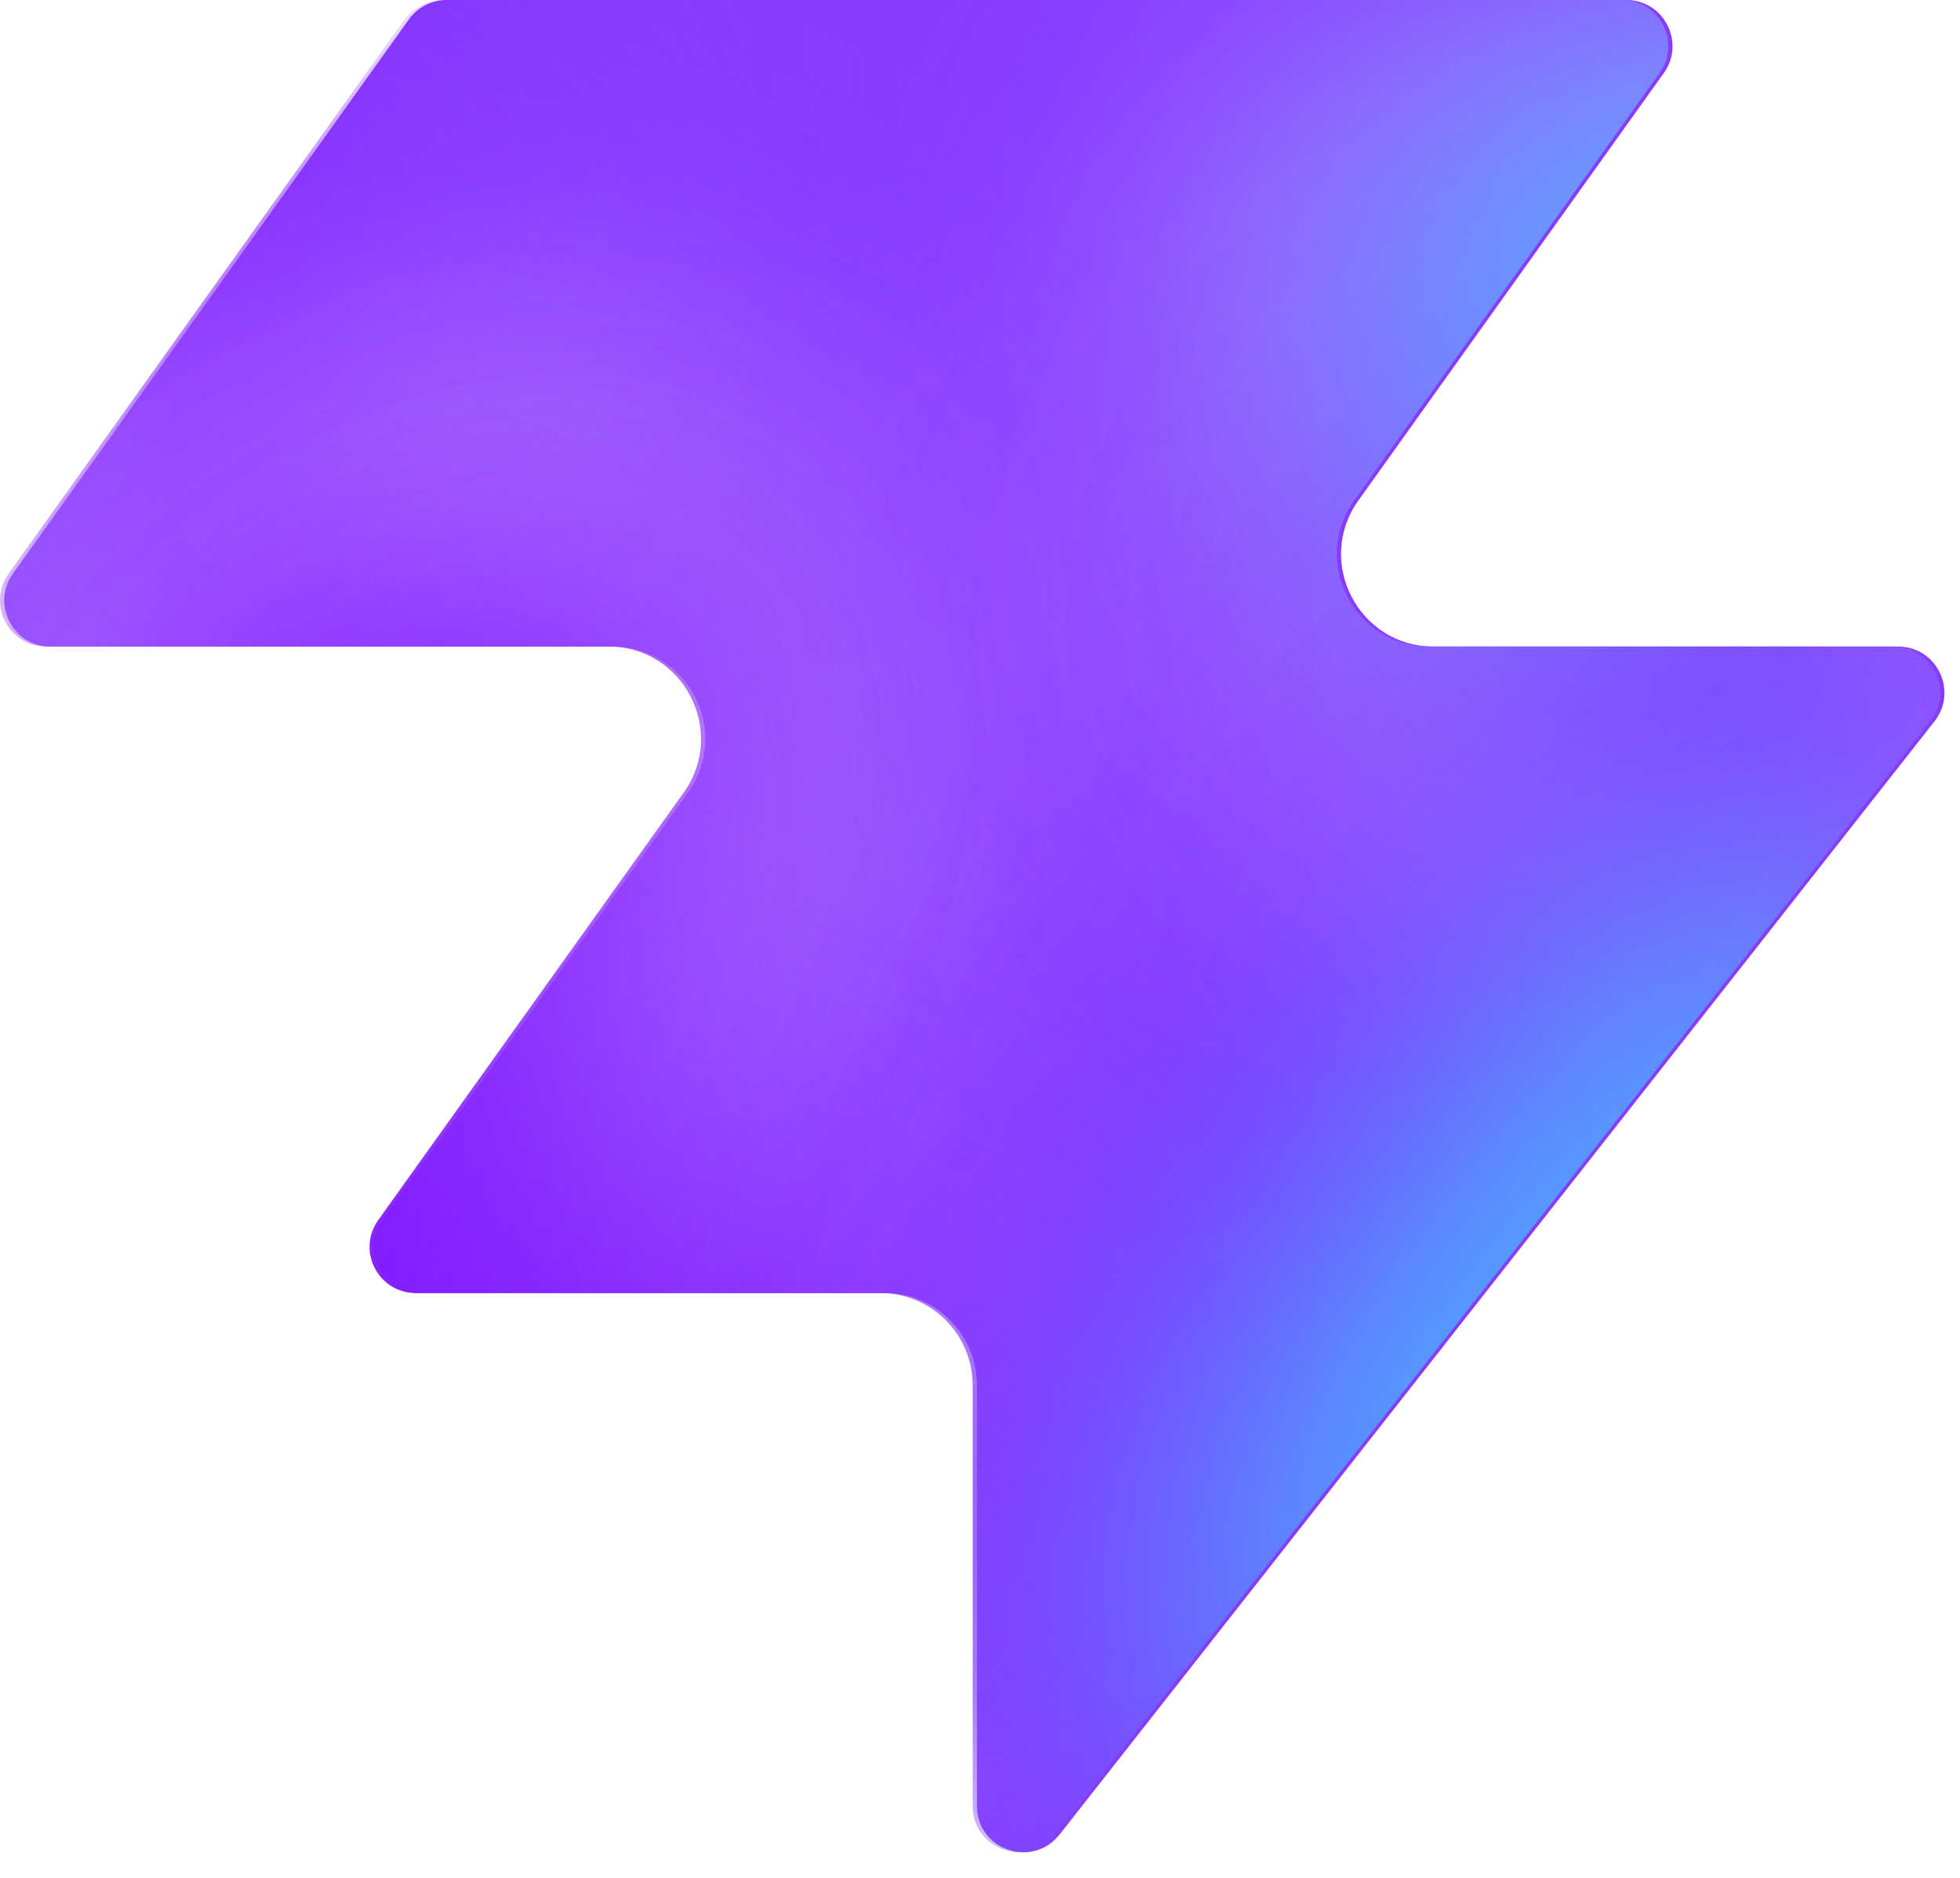
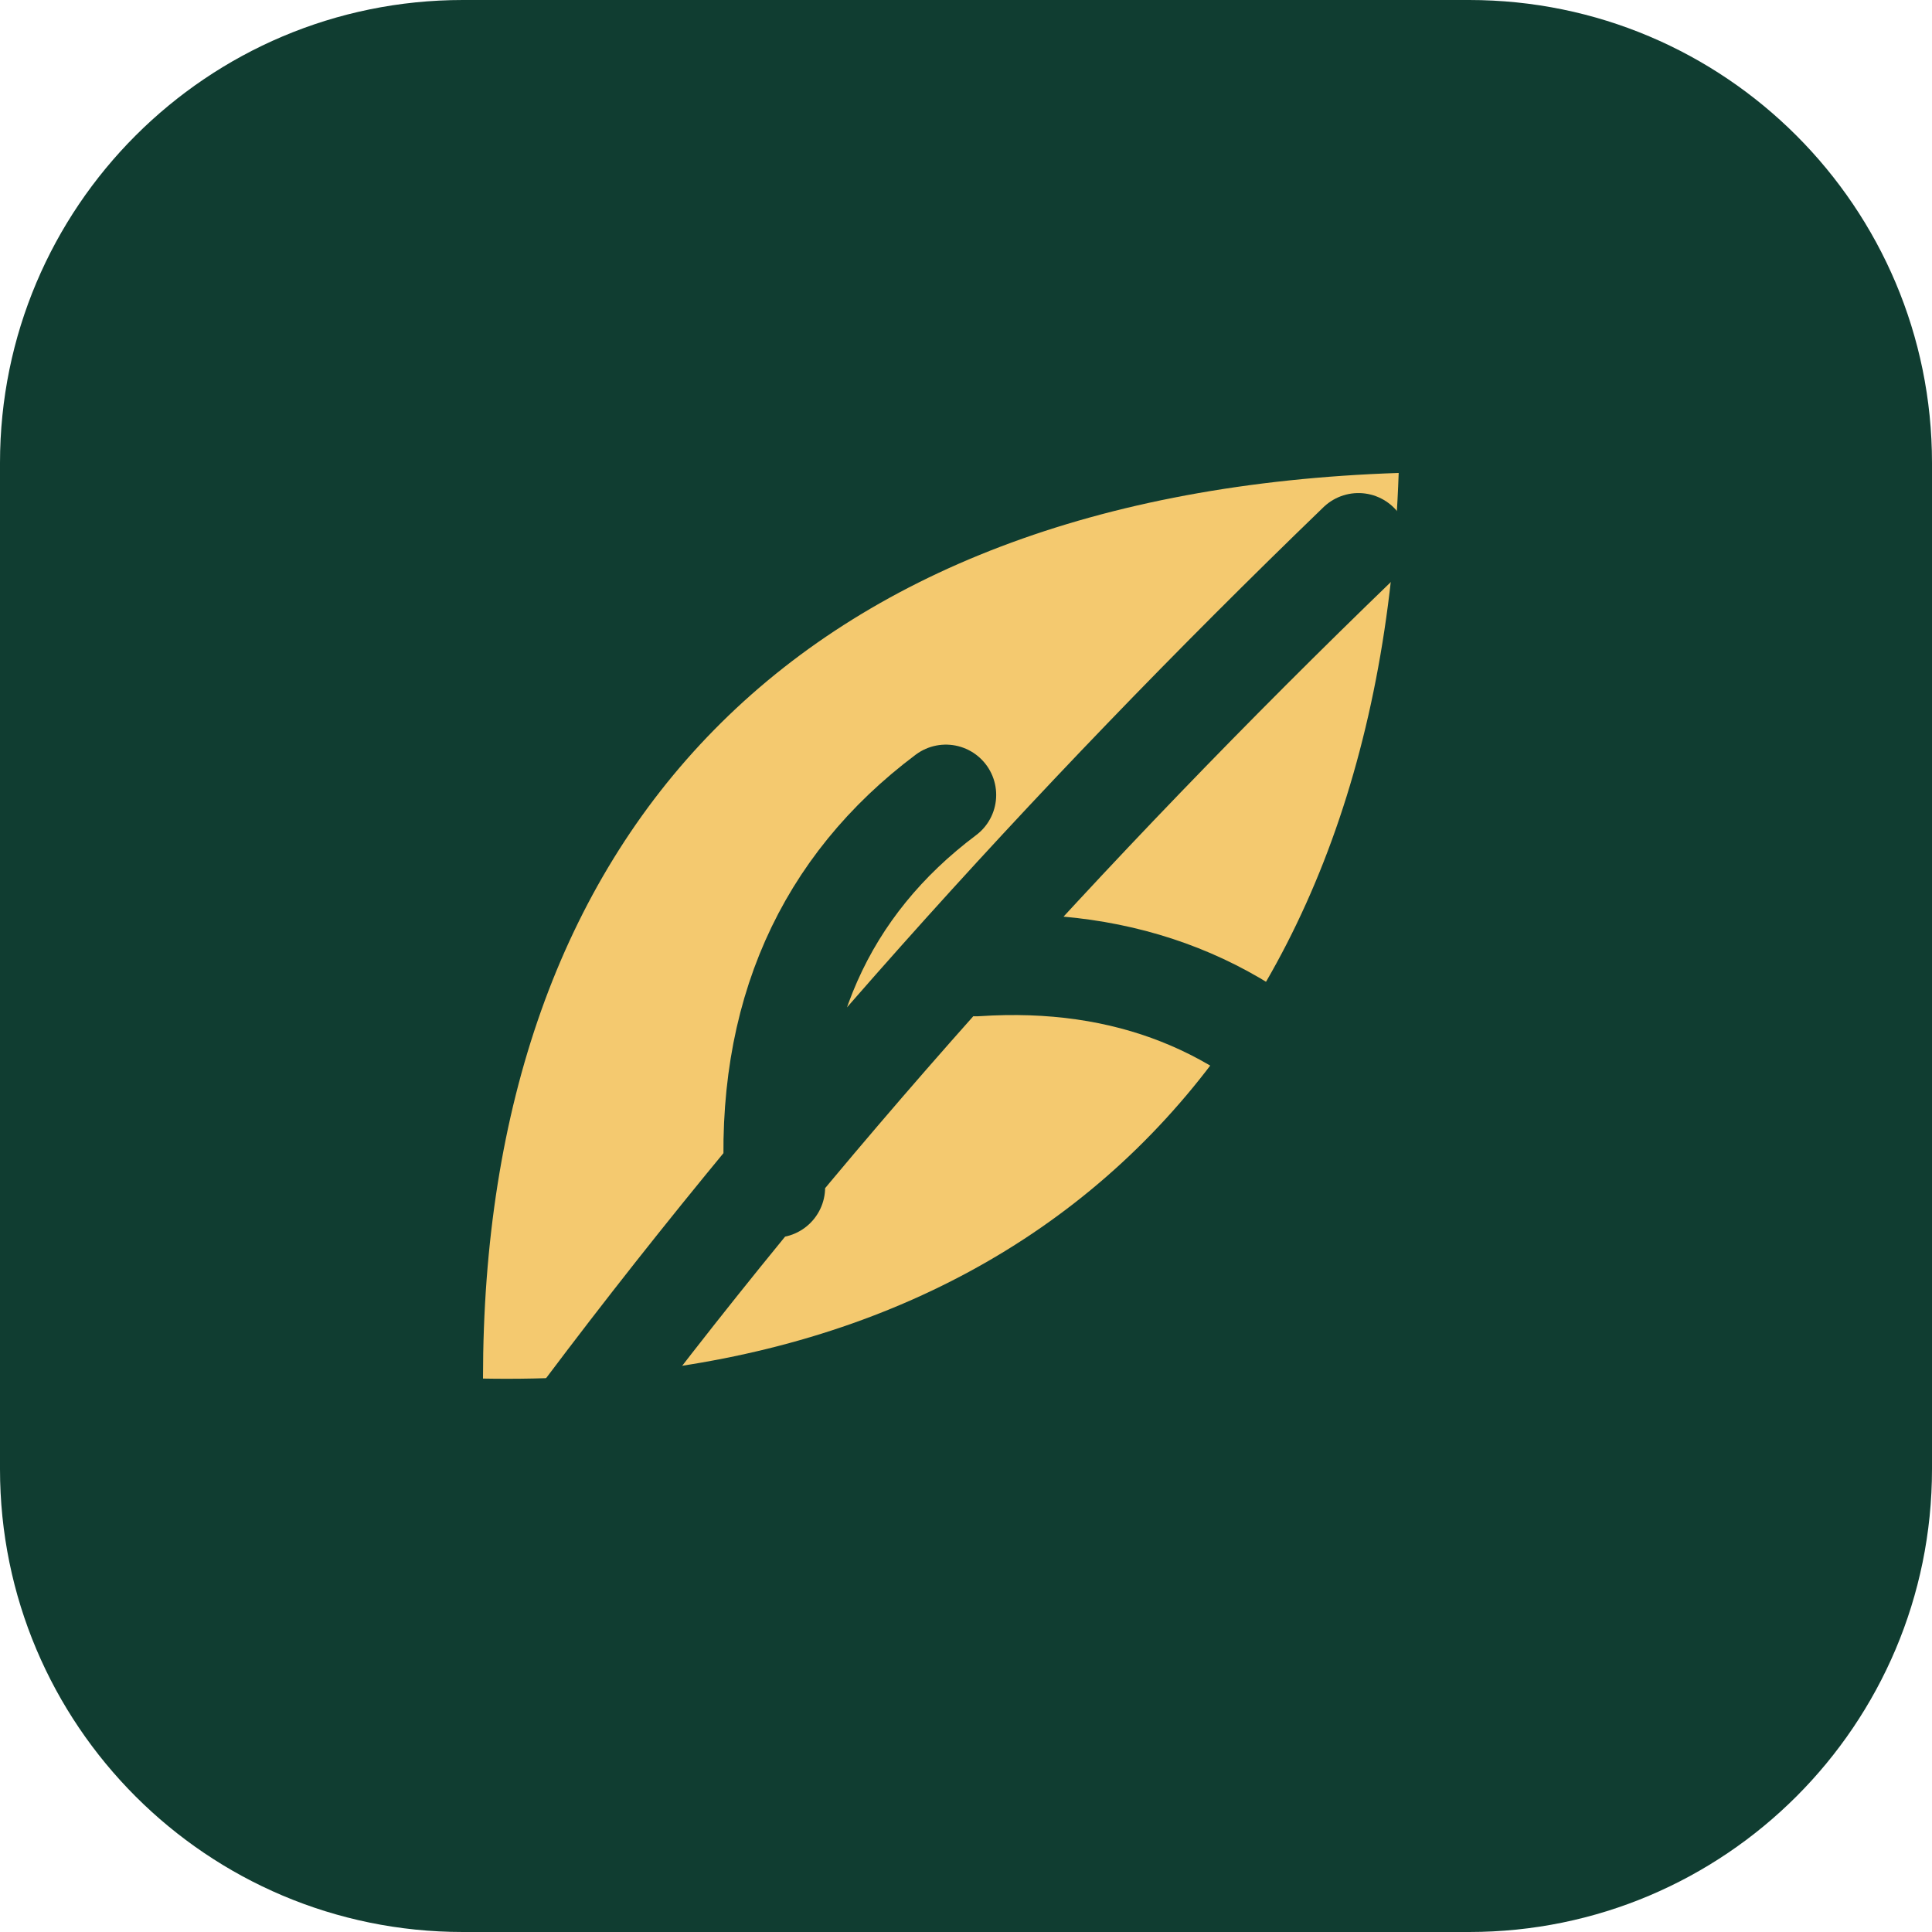
- <svg xmlns="http://www.w3.org/2000/svg" width="48" height="46" fill="none" viewBox="0 0 48 46">
-   <path fill="#863bff" d="M25.946 44.938c-.664.845-2.021.375-2.021-.698V33.937a2.26 2.26 0 0 0-2.262-2.262H10.287c-.92 0-1.456-1.04-.92-1.788l7.48-10.471c1.07-1.497 0-3.578-1.842-3.578H1.237c-.92 0-1.456-1.04-.92-1.788L10.013.474c.214-.297.556-.474.92-.474h28.894c.92 0 1.456 1.04.92 1.788l-7.48 10.471c-1.07 1.498 0 3.579 1.842 3.579h11.377c.943 0 1.473 1.088.89 1.83L25.947 44.94z" style="fill:#863bff;fill:color(display-p3 .525 .23 1);fill-opacity:1" />
-   <mask id="a" width="48" height="46" x="0" y="0" maskUnits="userSpaceOnUse" style="mask-type:alpha">
-     <path fill="#000" d="M25.842 44.938c-.664.844-2.021.375-2.021-.698V33.937a2.26 2.26 0 0 0-2.262-2.262H10.183c-.92 0-1.456-1.04-.92-1.788l7.48-10.471c1.07-1.498 0-3.579-1.842-3.579H1.133c-.92 0-1.456-1.04-.92-1.787L9.91.473c.214-.297.556-.474.92-.474h28.894c.92 0 1.456 1.04.92 1.788l-7.48 10.471c-1.07 1.498 0 3.578 1.842 3.578h11.377c.943 0 1.473 1.088.89 1.832L25.843 44.94z" style="fill:#000;fill-opacity:1" />
-   </mask>
-   <g mask="url(#a)">
-     <g filter="url(#b)">
-       <ellipse cx="5.508" cy="14.704" fill="#ede6ff" rx="5.508" ry="14.704" style="fill:#ede6ff;fill:color(display-p3 .927 .903 1);fill-opacity:1" transform="matrix(.00324 1 1 -.00324 -4.47 31.516)" />
-     </g>
-     <g filter="url(#c)">
-       <ellipse cx="10.399" cy="29.851" fill="#ede6ff" rx="10.399" ry="29.851" style="fill:#ede6ff;fill:color(display-p3 .927 .903 1);fill-opacity:1" transform="matrix(.00324 1 1 -.00324 -39.328 7.883)" />
-     </g>
-     <g filter="url(#d)">
-       <ellipse cx="5.508" cy="30.487" fill="#7e14ff" rx="5.508" ry="30.487" style="fill:#7e14ff;fill:color(display-p3 .492 .077 1);fill-opacity:1" transform="rotate(89.814 -25.913 -14.639)scale(1 -1)" />
-     </g>
-     <g filter="url(#e)">
-       <ellipse cx="5.508" cy="30.599" fill="#7e14ff" rx="5.508" ry="30.599" style="fill:#7e14ff;fill:color(display-p3 .492 .077 1);fill-opacity:1" transform="rotate(89.814 -32.644 -3.334)scale(1 -1)" />
-     </g>
-     <g filter="url(#f)">
-       <ellipse cx="5.508" cy="30.599" fill="#7e14ff" rx="5.508" ry="30.599" style="fill:#7e14ff;fill:color(display-p3 .492 .077 1);fill-opacity:1" transform="matrix(.00324 1 1 -.00324 -34.34 30.47)" />
-     </g>
-     <g filter="url(#g)">
-       <ellipse cx="14.072" cy="22.078" fill="#ede6ff" rx="14.072" ry="22.078" style="fill:#ede6ff;fill:color(display-p3 .927 .903 1);fill-opacity:1" transform="rotate(93.35 24.506 48.493)scale(-1 1)" />
-     </g>
-     <g filter="url(#h)">
-       <ellipse cx="3.47" cy="21.501" fill="#7e14ff" rx="3.47" ry="21.501" style="fill:#7e14ff;fill:color(display-p3 .492 .077 1);fill-opacity:1" transform="rotate(89.009 28.708 47.59)scale(-1 1)" />
-     </g>
-     <g filter="url(#i)">
-       <ellipse cx="3.47" cy="21.501" fill="#7e14ff" rx="3.47" ry="21.501" style="fill:#7e14ff;fill:color(display-p3 .492 .077 1);fill-opacity:1" transform="rotate(89.009 28.708 47.59)scale(-1 1)" />
-     </g>
-     <g filter="url(#j)">
-       <ellipse cx=".387" cy="8.972" fill="#7e14ff" rx="4.407" ry="29.108" style="fill:#7e14ff;fill:color(display-p3 .492 .077 1);fill-opacity:1" transform="rotate(39.51 .387 8.972)" />
-     </g>
-     <g filter="url(#k)">
-       <ellipse cx="47.523" cy="-6.092" fill="#7e14ff" rx="4.407" ry="29.108" style="fill:#7e14ff;fill:color(display-p3 .492 .077 1);fill-opacity:1" transform="rotate(37.892 47.523 -6.092)" />
-     </g>
-     <g filter="url(#l)">
-       <ellipse cx="41.412" cy="6.333" fill="#47bfff" rx="5.971" ry="9.665" style="fill:#47bfff;fill:color(display-p3 .28 .748 1);fill-opacity:1" transform="rotate(37.892 41.412 6.333)" />
-     </g>
-     <g filter="url(#m)">
-       <ellipse cx="-1.879" cy="38.332" fill="#7e14ff" rx="4.407" ry="29.108" style="fill:#7e14ff;fill:color(display-p3 .492 .077 1);fill-opacity:1" transform="rotate(37.892 -1.88 38.332)" />
-     </g>
-     <g filter="url(#n)">
-       <ellipse cx="-1.879" cy="38.332" fill="#7e14ff" rx="4.407" ry="29.108" style="fill:#7e14ff;fill:color(display-p3 .492 .077 1);fill-opacity:1" transform="rotate(37.892 -1.88 38.332)" />
-     </g>
-     <g filter="url(#o)">
-       <ellipse cx="35.651" cy="29.907" fill="#7e14ff" rx="4.407" ry="29.108" style="fill:#7e14ff;fill:color(display-p3 .492 .077 1);fill-opacity:1" transform="rotate(37.892 35.651 29.907)" />
-     </g>
-     <g filter="url(#p)">
-       <ellipse cx="38.418" cy="32.4" fill="#47bfff" rx="5.971" ry="15.297" style="fill:#47bfff;fill:color(display-p3 .28 .748 1);fill-opacity:1" transform="rotate(37.892 38.418 32.4)" />
-     </g>
-   </g>
-   <defs>
-     <filter id="b" width="60.045" height="41.654" x="-19.77" y="16.149" color-interpolation-filters="sRGB" filterUnits="userSpaceOnUse">
-       <feFlood flood-opacity="0" result="BackgroundImageFix" />
-       <feBlend in="SourceGraphic" in2="BackgroundImageFix" result="shape" />
-       <feGaussianBlur result="effect1_foregroundBlur_2002_17158" stdDeviation="7.659" />
-     </filter>
-     <filter id="c" width="90.34" height="51.437" x="-54.613" y="-7.533" color-interpolation-filters="sRGB" filterUnits="userSpaceOnUse">
-       <feFlood flood-opacity="0" result="BackgroundImageFix" />
-       <feBlend in="SourceGraphic" in2="BackgroundImageFix" result="shape" />
-       <feGaussianBlur result="effect1_foregroundBlur_2002_17158" stdDeviation="7.659" />
-     </filter>
-     <filter id="d" width="79.355" height="29.4" x="-49.64" y="2.03" color-interpolation-filters="sRGB" filterUnits="userSpaceOnUse">
-       <feFlood flood-opacity="0" result="BackgroundImageFix" />
-       <feBlend in="SourceGraphic" in2="BackgroundImageFix" result="shape" />
-       <feGaussianBlur result="effect1_foregroundBlur_2002_17158" stdDeviation="4.596" />
-     </filter>
-     <filter id="e" width="79.579" height="29.4" x="-45.045" y="20.029" color-interpolation-filters="sRGB" filterUnits="userSpaceOnUse">
-       <feFlood flood-opacity="0" result="BackgroundImageFix" />
-       <feBlend in="SourceGraphic" in2="BackgroundImageFix" result="shape" />
-       <feGaussianBlur result="effect1_foregroundBlur_2002_17158" stdDeviation="4.596" />
-     </filter>
-     <filter id="f" width="79.579" height="29.4" x="-43.513" y="21.178" color-interpolation-filters="sRGB" filterUnits="userSpaceOnUse">
-       <feFlood flood-opacity="0" result="BackgroundImageFix" />
-       <feBlend in="SourceGraphic" in2="BackgroundImageFix" result="shape" />
-       <feGaussianBlur result="effect1_foregroundBlur_2002_17158" stdDeviation="4.596" />
-     </filter>
-     <filter id="g" width="74.749" height="58.852" x="15.756" y="-17.901" color-interpolation-filters="sRGB" filterUnits="userSpaceOnUse">
-       <feFlood flood-opacity="0" result="BackgroundImageFix" />
-       <feBlend in="SourceGraphic" in2="BackgroundImageFix" result="shape" />
-       <feGaussianBlur result="effect1_foregroundBlur_2002_17158" stdDeviation="7.659" />
-     </filter>
-     <filter id="h" width="61.377" height="25.362" x="23.548" y="2.284" color-interpolation-filters="sRGB" filterUnits="userSpaceOnUse">
-       <feFlood flood-opacity="0" result="BackgroundImageFix" />
-       <feBlend in="SourceGraphic" in2="BackgroundImageFix" result="shape" />
-       <feGaussianBlur result="effect1_foregroundBlur_2002_17158" stdDeviation="4.596" />
-     </filter>
-     <filter id="i" width="61.377" height="25.362" x="23.548" y="2.284" color-interpolation-filters="sRGB" filterUnits="userSpaceOnUse">
-       <feFlood flood-opacity="0" result="BackgroundImageFix" />
-       <feBlend in="SourceGraphic" in2="BackgroundImageFix" result="shape" />
-       <feGaussianBlur result="effect1_foregroundBlur_2002_17158" stdDeviation="4.596" />
-     </filter>
-     <filter id="j" width="56.045" height="63.649" x="-27.636" y="-22.853" color-interpolation-filters="sRGB" filterUnits="userSpaceOnUse">
-       <feFlood flood-opacity="0" result="BackgroundImageFix" />
-       <feBlend in="SourceGraphic" in2="BackgroundImageFix" result="shape" />
-       <feGaussianBlur result="effect1_foregroundBlur_2002_17158" stdDeviation="4.596" />
-     </filter>
-     <filter id="k" width="54.814" height="64.646" x="20.116" y="-38.415" color-interpolation-filters="sRGB" filterUnits="userSpaceOnUse">
-       <feFlood flood-opacity="0" result="BackgroundImageFix" />
-       <feBlend in="SourceGraphic" in2="BackgroundImageFix" result="shape" />
-       <feGaussianBlur result="effect1_foregroundBlur_2002_17158" stdDeviation="4.596" />
-     </filter>
-     <filter id="l" width="33.541" height="35.313" x="24.641" y="-11.323" color-interpolation-filters="sRGB" filterUnits="userSpaceOnUse">
-       <feFlood flood-opacity="0" result="BackgroundImageFix" />
-       <feBlend in="SourceGraphic" in2="BackgroundImageFix" result="shape" />
-       <feGaussianBlur result="effect1_foregroundBlur_2002_17158" stdDeviation="4.596" />
-     </filter>
-     <filter id="m" width="54.814" height="64.646" x="-29.286" y="6.009" color-interpolation-filters="sRGB" filterUnits="userSpaceOnUse">
-       <feFlood flood-opacity="0" result="BackgroundImageFix" />
-       <feBlend in="SourceGraphic" in2="BackgroundImageFix" result="shape" />
-       <feGaussianBlur result="effect1_foregroundBlur_2002_17158" stdDeviation="4.596" />
-     </filter>
-     <filter id="n" width="54.814" height="64.646" x="-29.286" y="6.009" color-interpolation-filters="sRGB" filterUnits="userSpaceOnUse">
-       <feFlood flood-opacity="0" result="BackgroundImageFix" />
-       <feBlend in="SourceGraphic" in2="BackgroundImageFix" result="shape" />
-       <feGaussianBlur result="effect1_foregroundBlur_2002_17158" stdDeviation="4.596" />
-     </filter>
-     <filter id="o" width="54.814" height="64.646" x="8.244" y="-2.416" color-interpolation-filters="sRGB" filterUnits="userSpaceOnUse">
-       <feFlood flood-opacity="0" result="BackgroundImageFix" />
-       <feBlend in="SourceGraphic" in2="BackgroundImageFix" result="shape" />
-       <feGaussianBlur result="effect1_foregroundBlur_2002_17158" stdDeviation="4.596" />
-     </filter>
-     <filter id="p" width="39.409" height="43.623" x="18.713" y="10.588" color-interpolation-filters="sRGB" filterUnits="userSpaceOnUse">
-       <feFlood flood-opacity="0" result="BackgroundImageFix" />
-       <feBlend in="SourceGraphic" in2="BackgroundImageFix" result="shape" />
-       <feGaussianBlur result="effect1_foregroundBlur_2002_17158" stdDeviation="4.596" />
-     </filter>
-   </defs>
+ <svg xmlns="http://www.w3.org/2000/svg" viewBox="0 0 192 192" role="img" aria-labelledby="title">
+   <rect width="192" height="192" rx="46" fill="#103d31" />
+   <path d="M48 137C48 83 79 49 139 47c-2 58-37 91-91 90Z" fill="#f4c96f" />
+   <path d="M56 143c23-31 50-61 79-89M77 118c-1-17 5-30 17-39M97 96c15-1 27 4 36 14" fill="none" stroke="#103d31" stroke-linecap="round" stroke-linejoin="round" stroke-width="10" />
</svg>
